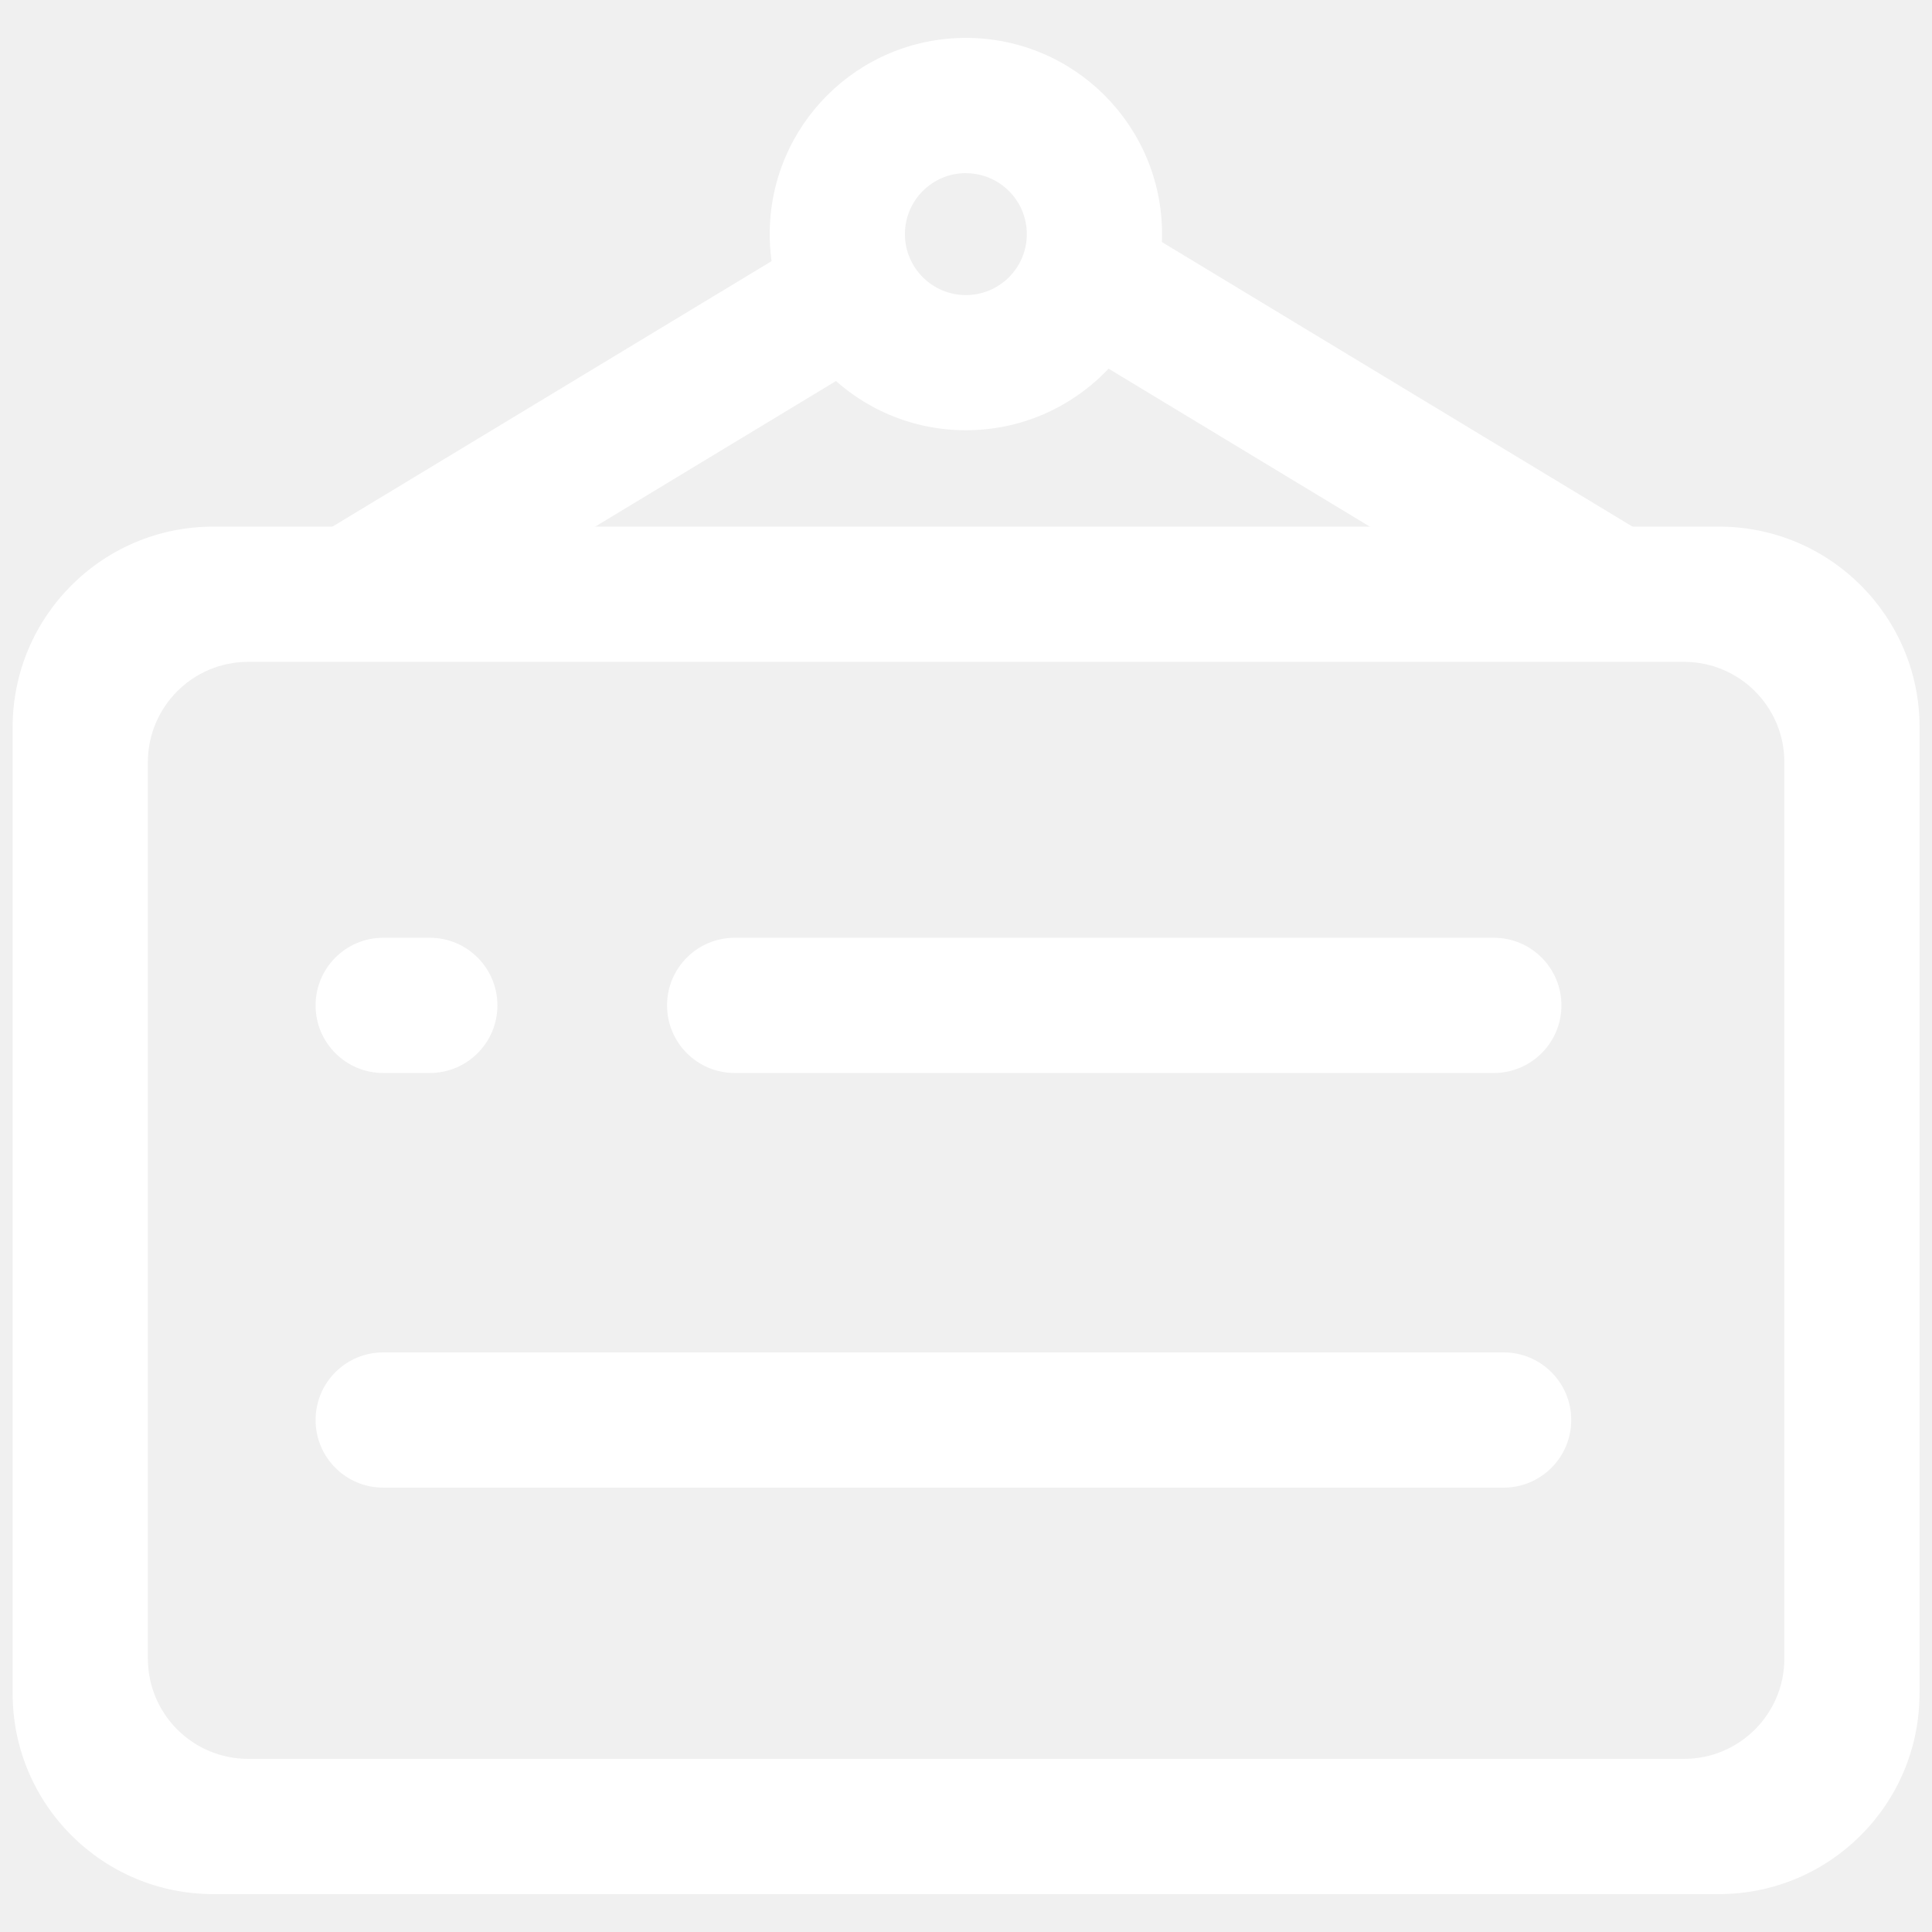
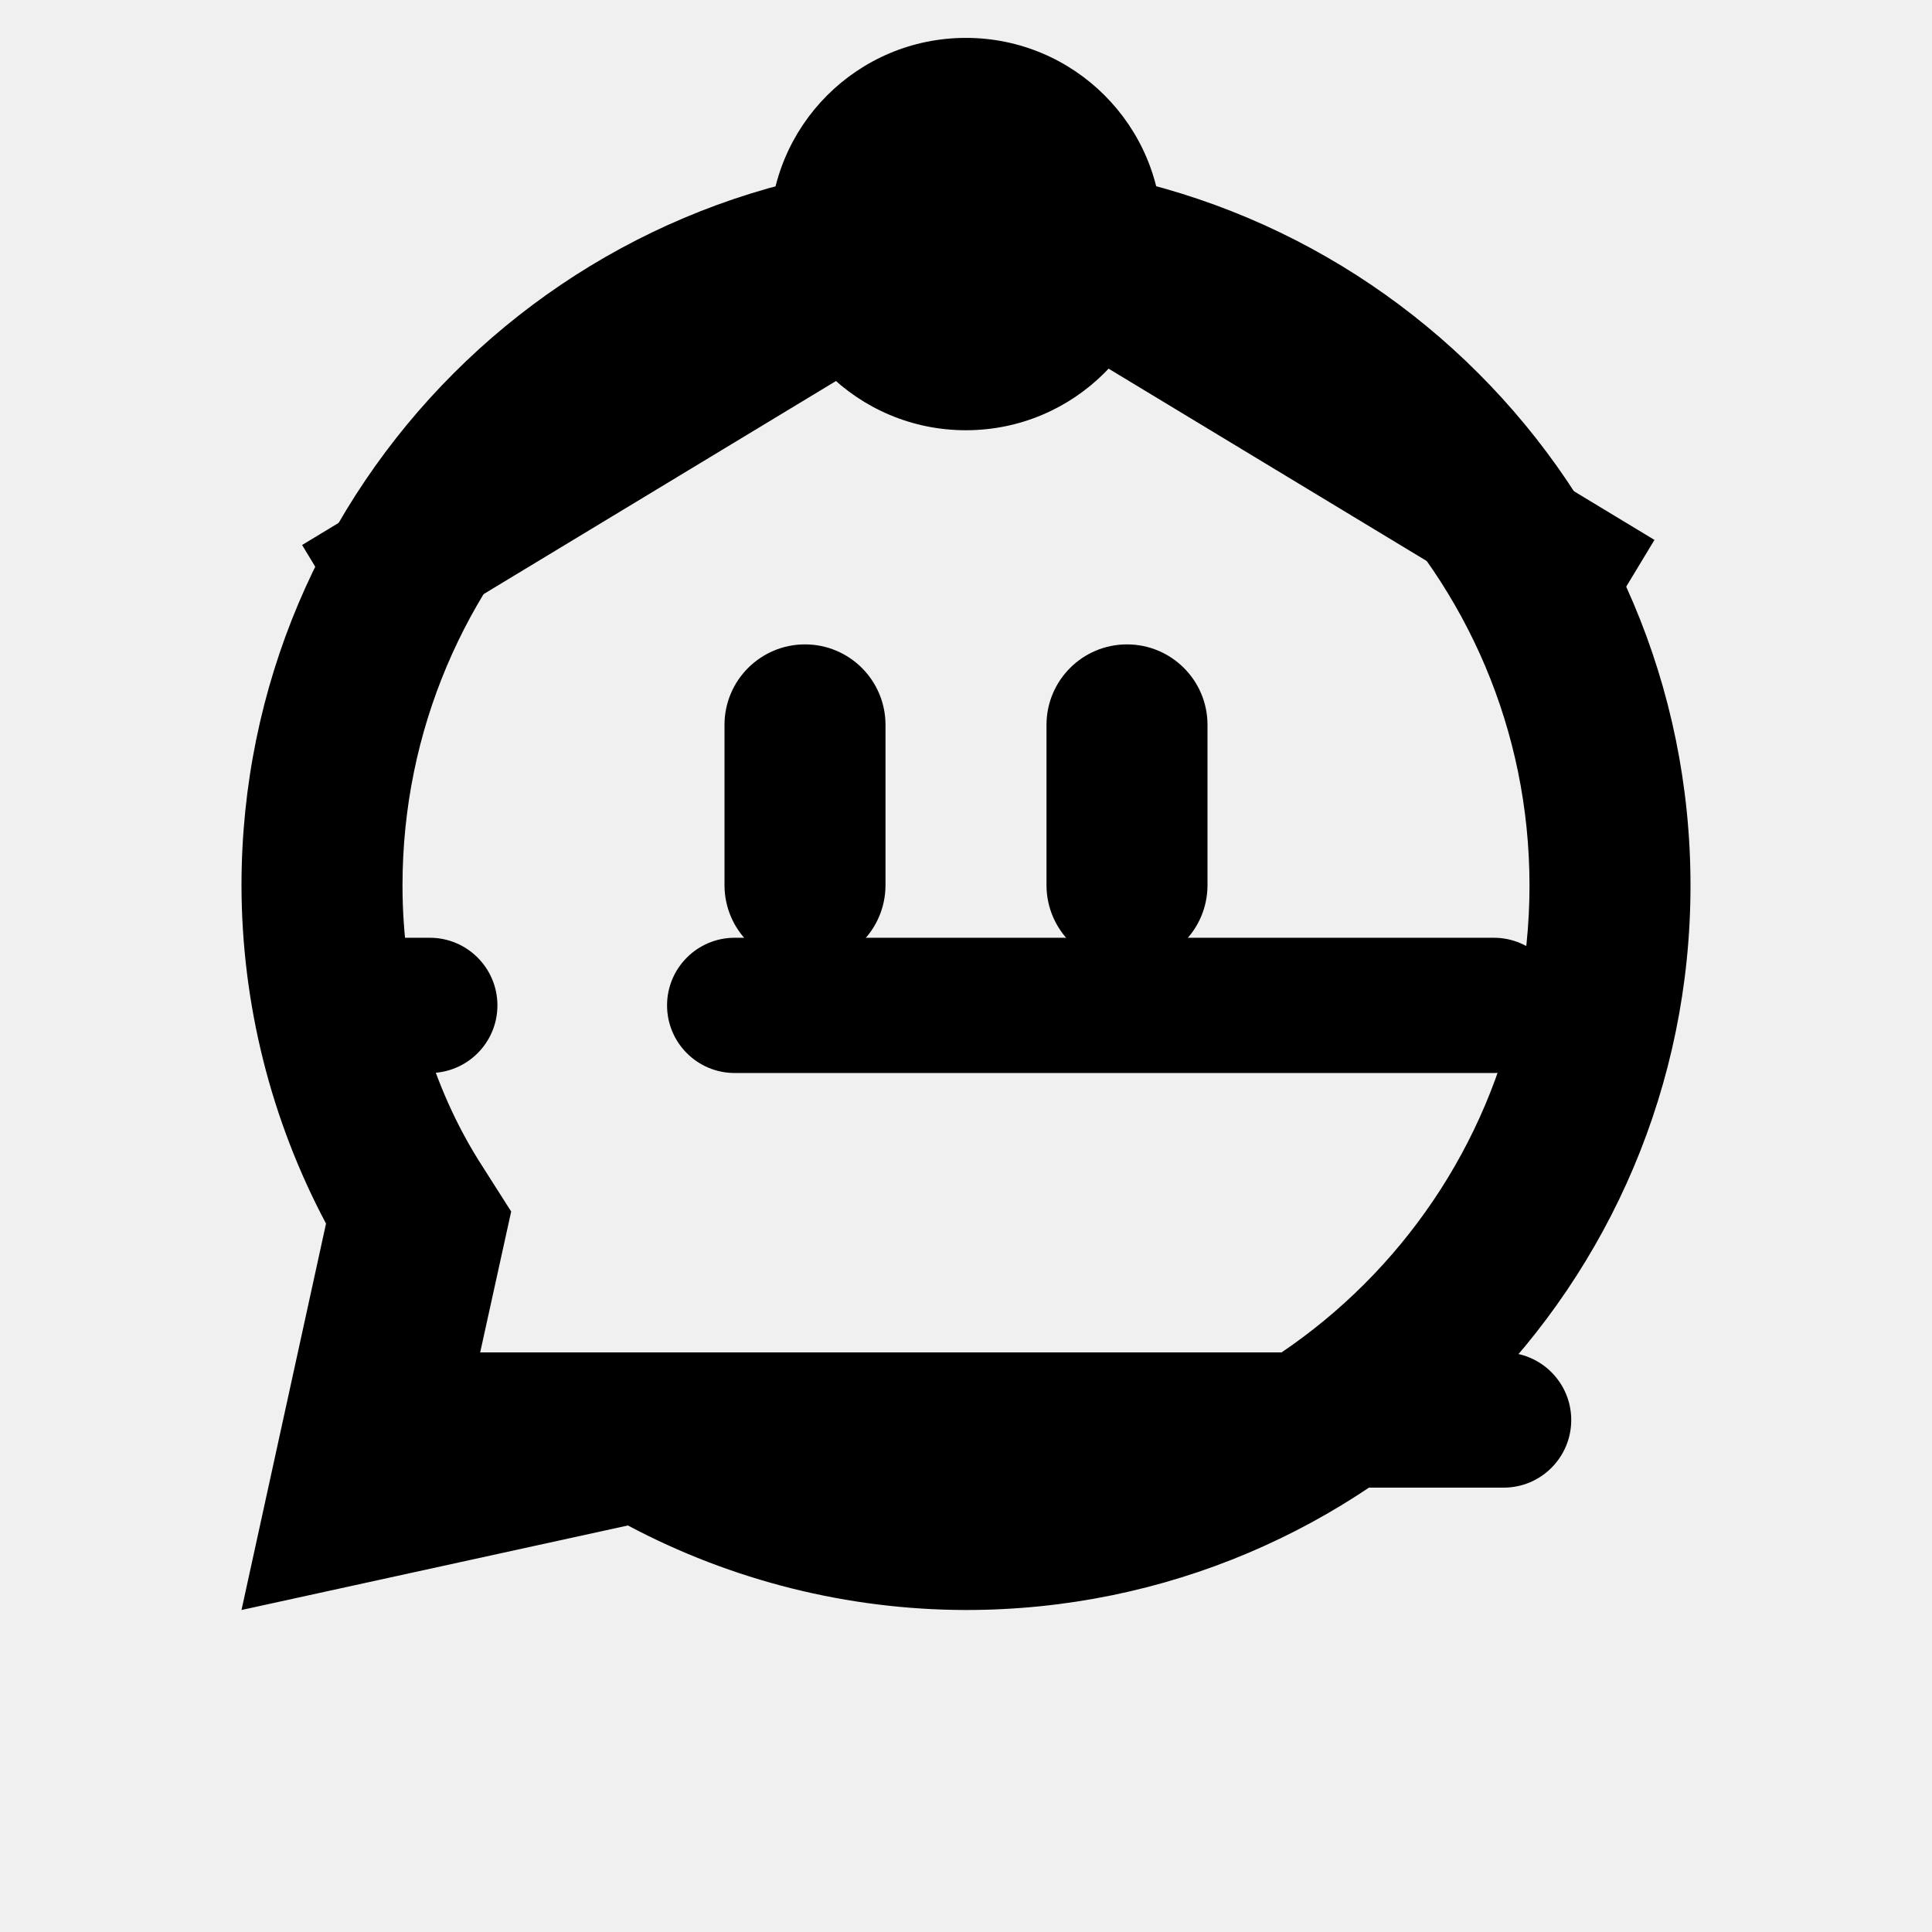
<svg xmlns="http://www.w3.org/2000/svg" t="1750847175334" class="icon" viewBox="0 0 1024 1024" version="1.1" p-id="18506" width="200" height="200">
-   <path d="M1017.383 897.575a106.338 106.338 0 0 1-106.338 106.338H113.034a106.338 106.338 0 0 1-106.338-106.338V385.457a106.338 106.338 0 0 1 106.338-106.338h798.05a106.338 106.338 0 0 1 106.338 106.338v512.039zM78.375 879.065c0 29.342 23.788 53.169 53.169 53.169h761.029a53.169 53.169 0 0 0 53.169-53.169V403.968a53.169 53.169 0 0 0-53.169-53.169H131.545a53.169 53.169 0 0 0-53.169 53.169v475.018z" fill="#ffffff" p-id="18507" />
-   <path d="M167.266 532.874a35.84 35.84 0 0 1 35.84-35.84h24.694a35.84 35.84 0 1 1 0 71.68h-24.694a35.84 35.84 0 0 1-35.84-35.84z m186.289 0a35.84 35.84 0 0 1 35.84-35.84h402.353a35.84 35.84 0 1 1 0 71.68H389.396a35.84 35.84 0 0 1-35.84-35.84zM160.138 288.847l292.943-177.113 37.258 61.637L197.396 350.523l-37.258-61.637z m388.135-117.209l37.297-61.637 291.328 176.167-37.258 61.637-291.367-176.167zM167.266 752.64a35.84 35.84 0 0 1 35.84-35.84h593.841a35.84 35.84 0 1 1 0 71.68H203.106a35.84 35.84 0 0 1-35.84-35.84z" fill="#ffffff" p-id="18508" />
-   <path d="M512 228.037a103.975 103.975 0 1 1-0.118-207.951A103.975 103.975 0 0 1 512 228.037z m0-136.271a32.295 32.295 0 1 0-0.118 64.63 32.295 32.295 0 0 0 0.118-64.591z" fill="#ffffff" p-id="18509" />
+   <path d="M512 85.333a384 384 0 0 1 384 384c0 212.053-171.947 384-384 384a383.147 383.147 0 0 1-179.2-44.8L128 853.333l44.8-204.8A383.147 383.147 0 0 1 128 469.333c0-212.053 171.947-384 384-384z m0 85.333a298.667 298.667 0 0 0-298.667 298.667c0 53.333 14.933 106.667 42.667 149.333l14.933 23.467-23.467 106.667 106.667-23.467 23.467 14.933A298.667 298.667 0 0 0 512 768a298.667 298.667 0 0 0 298.667-298.667A298.667 298.667 0 0 0 512 170.667z m-128 213.333a42.667 42.667 0 0 1 85.333 0v85.333a42.667 42.667 0 0 1-85.333 0v-85.333z m170.667 0a42.667 42.667 0 0 1 85.333 0v85.333a42.667 42.667 0 0 1-85.333 0v-85.333z" p-id="7503" />
+   <path d="M167.266 532.874a35.84 35.84 0 0 1 35.84-35.84h24.694a35.84 35.84 0 1 1 0 71.68h-24.694a35.84 35.84 0 0 1-35.84-35.84z m186.289 0a35.84 35.84 0 0 1 35.84-35.84h402.353a35.84 35.84 0 1 1 0 71.68H389.396a35.84 35.84 0 0 1-35.84-35.84zM160.138 288.847l292.943-177.113 37.258 61.637L197.396 350.523l-37.258-61.637z m388.135-117.209l37.297-61.637 291.328 176.167-37.258 61.637-291.367-176.167zM167.266 752.64a35.84 35.84 0 0 1 35.84-35.84h593.841a35.84 35.84 0 1 1 0 71.68H203.106a35.84 35.84 0 0 1-35.84-35.84z" p-id="18508" />
+   <path d="M512 228.037a103.975 103.975 0 1 1-0.118-207.951A103.975 103.975 0 0 1 512 228.037z m0-136.271a32.295 32.295 0 1 0-0.118 64.63 32.295 32.295 0 0 0 0.118-64.591z" p-id="18509" />
</svg>
